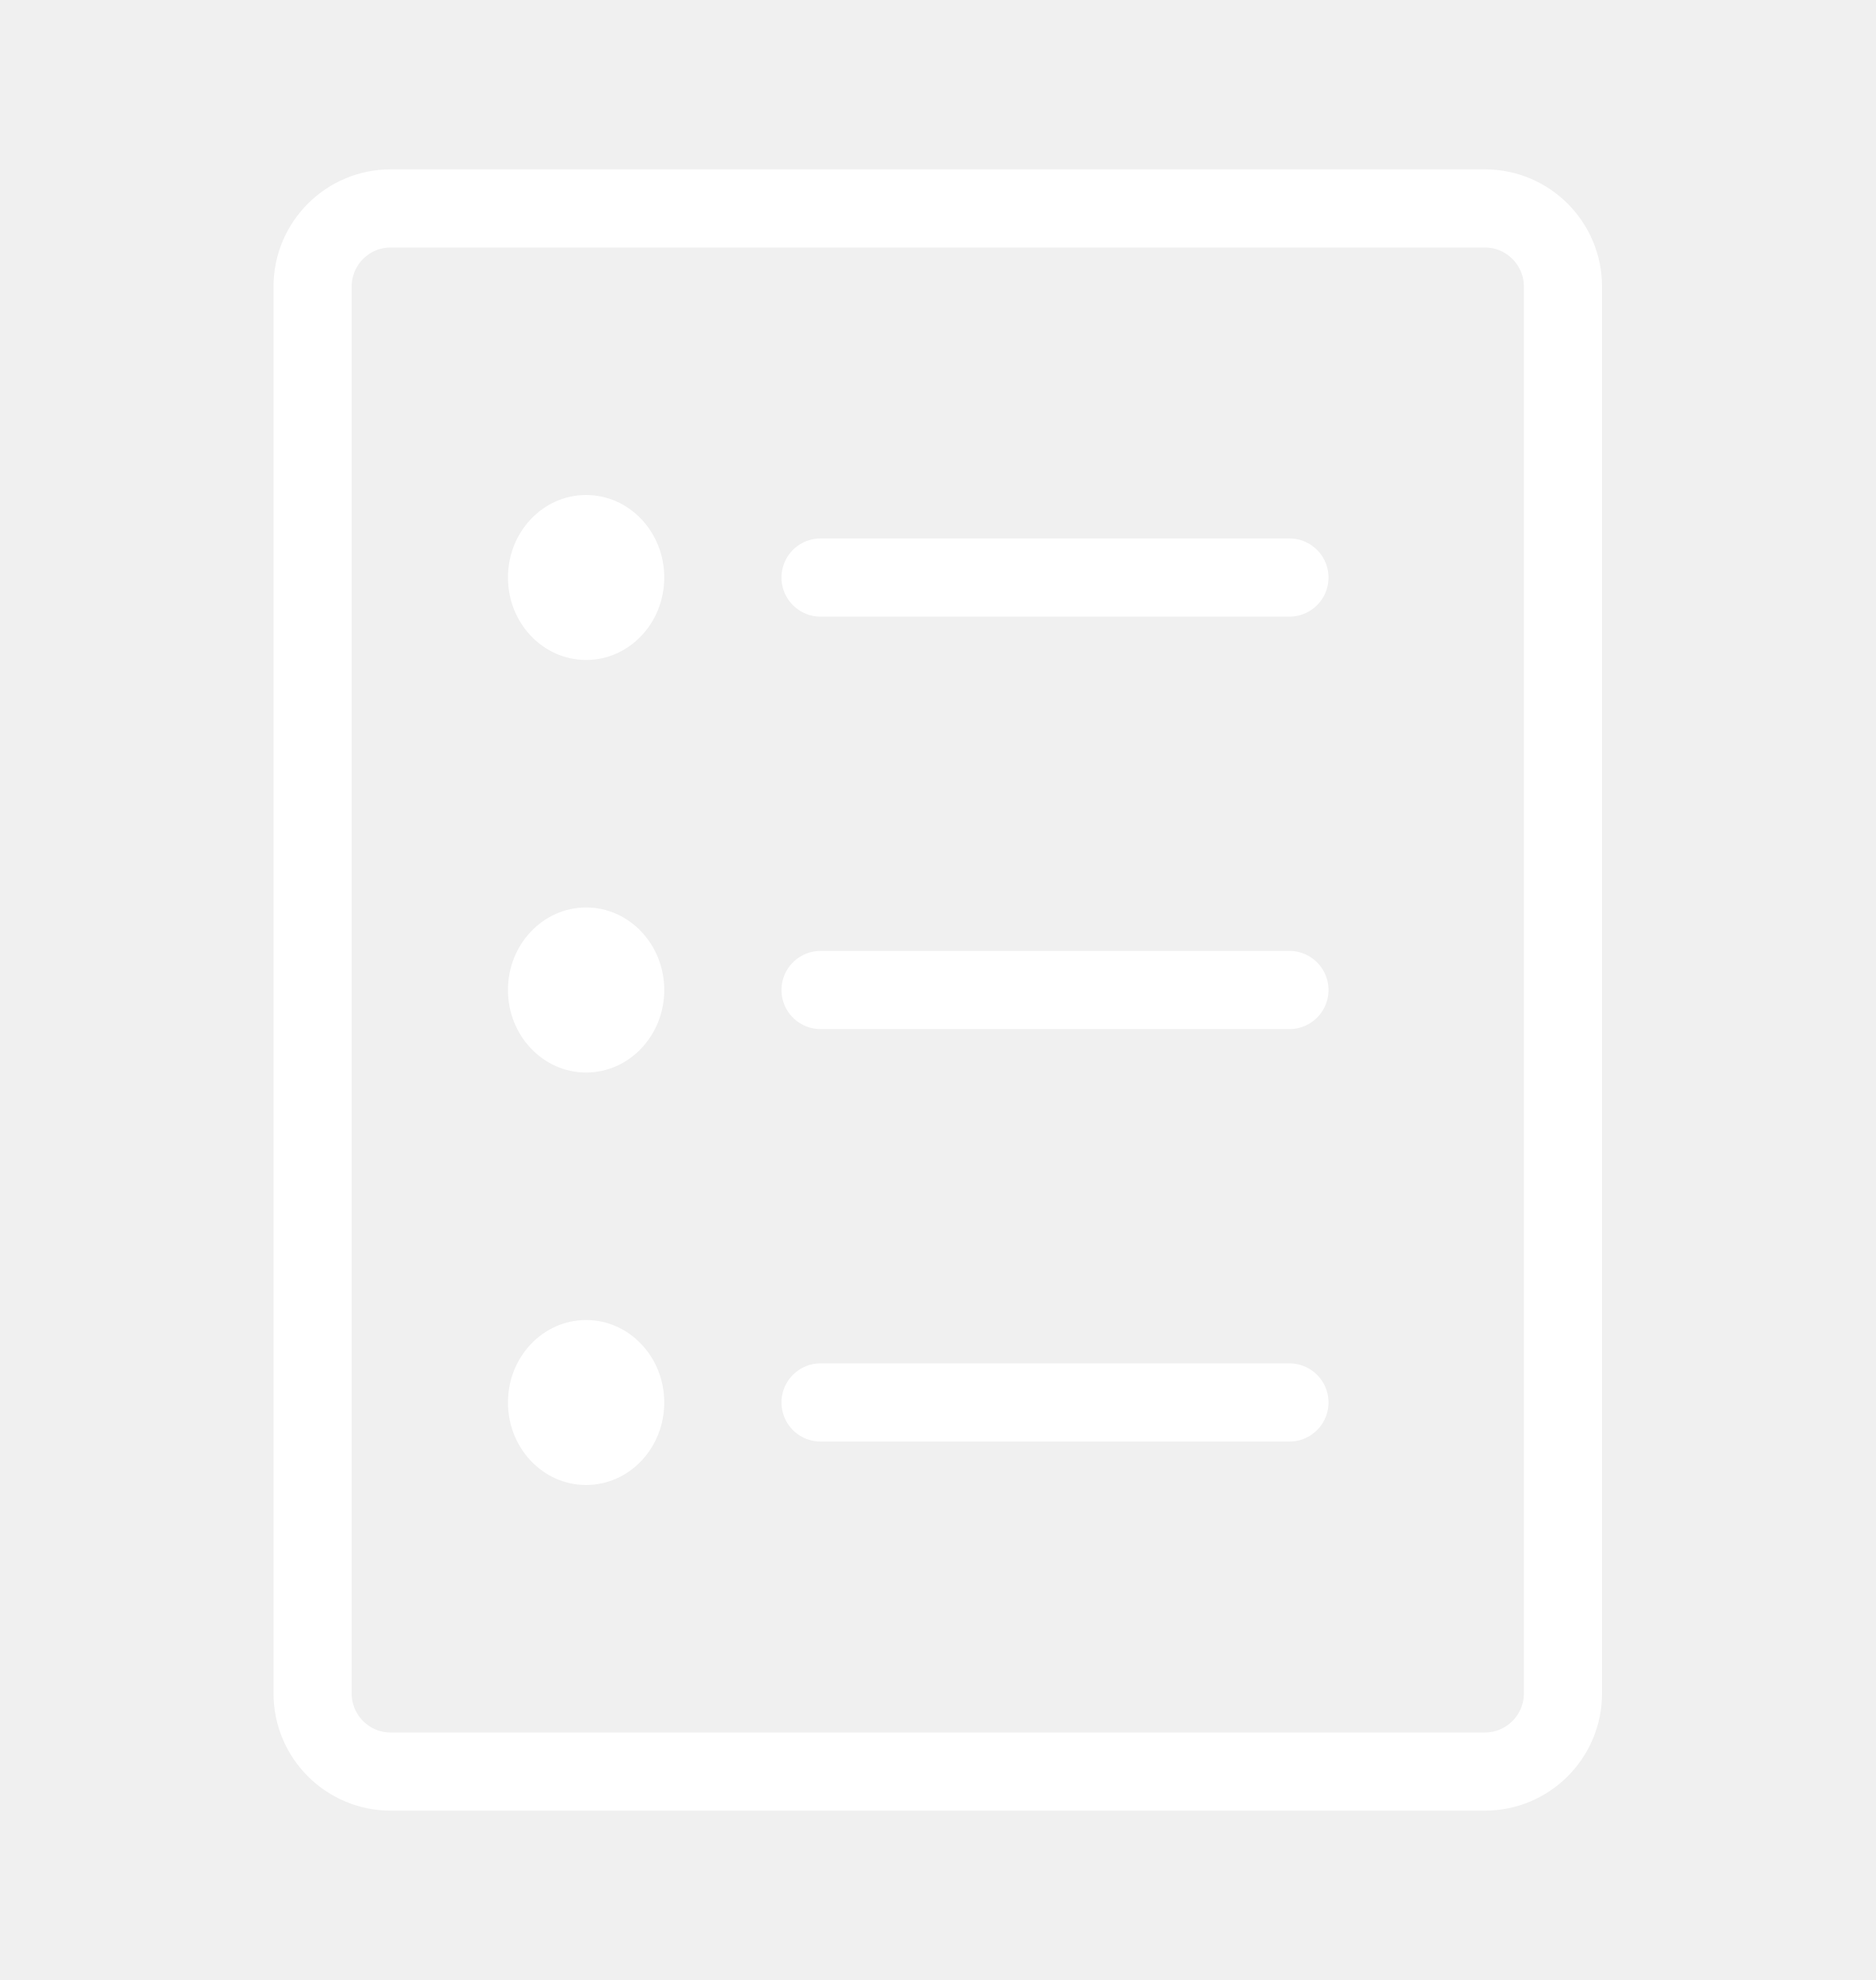
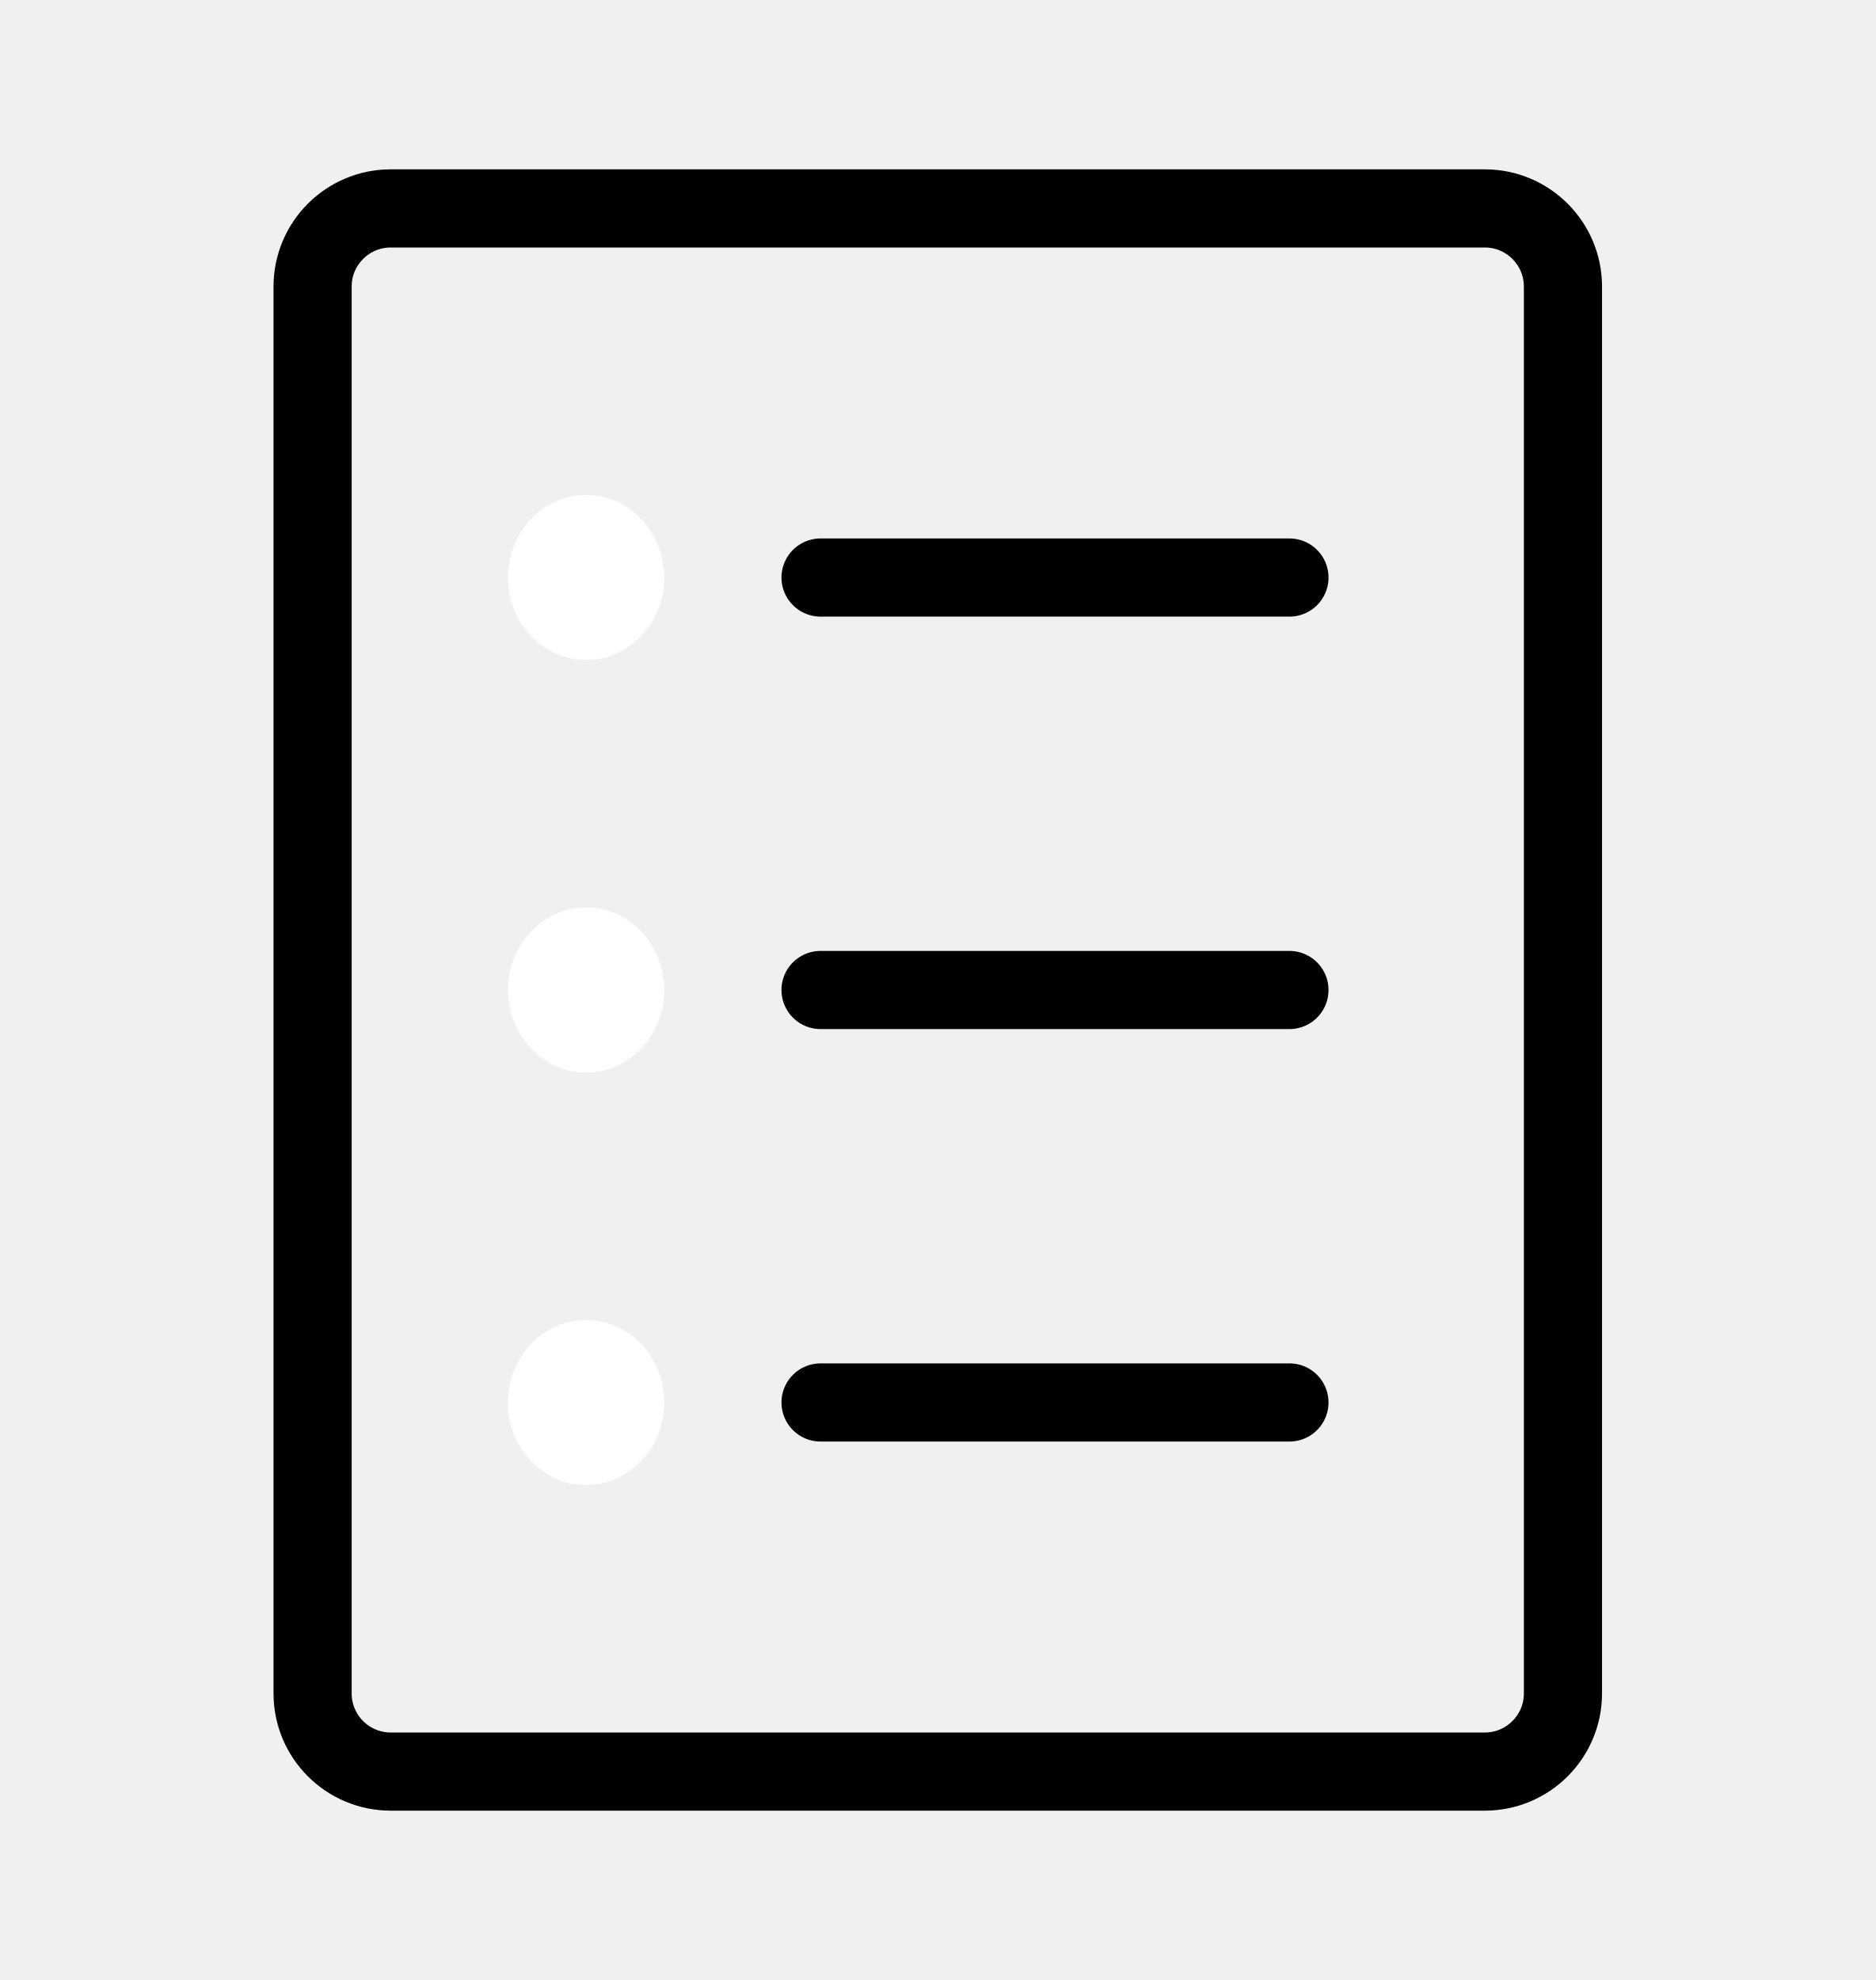
<svg xmlns="http://www.w3.org/2000/svg" width="18" height="19" viewBox="0 0 18 19" fill="none">
-   <path d="M14.25 2H3.75C3.336 2 3 2.336 3 2.75V16.25C3 16.664 3.336 17 3.75 17H14.25C14.664 17 15 16.664 15 16.25V2.75C15 2.336 14.664 2 14.25 2Z" stroke="white" stroke-width="0.75" stroke-linejoin="round" />
-   <path d="M7.875 5.542H12.375" stroke="white" stroke-width="0.75" stroke-linecap="round" stroke-linejoin="round" />
-   <path d="M7.875 9.5H12.375" stroke="white" stroke-width="0.75" stroke-linecap="round" stroke-linejoin="round" />
-   <path d="M7.875 13.458H12.375" stroke="white" stroke-width="0.75" stroke-linecap="round" stroke-linejoin="round" />
+   <path d="M14.25 2H3.75C3.336 2 3 2.336 3 2.75V16.25C3 16.664 3.336 17 3.75 17H14.25C14.664 17 15 16.664 15 16.25V2.75C15 2.336 14.664 2 14.25 2Z" stroke="currentColor" stroke-width="0.75" stroke-linejoin="round" />
+   <path d="M7.875 5.542H12.375" stroke="currentColor" stroke-width="0.75" stroke-linecap="round" stroke-linejoin="round" />
+   <path d="M7.875 9.5H12.375" stroke="currentColor" stroke-width="0.75" stroke-linecap="round" stroke-linejoin="round" />
+   <path d="M7.875 13.458H12.375" stroke="currentColor" stroke-width="0.75" stroke-linecap="round" stroke-linejoin="round" />
  <path fill-rule="evenodd" clip-rule="evenodd" d="M5.625 6.333C6.039 6.333 6.375 5.979 6.375 5.542C6.375 5.104 6.039 4.75 5.625 4.75C5.211 4.75 4.875 5.104 4.875 5.542C4.875 5.979 5.211 6.333 5.625 6.333Z" fill="white" />
  <path fill-rule="evenodd" clip-rule="evenodd" d="M5.625 10.292C6.039 10.292 6.375 9.937 6.375 9.5C6.375 9.063 6.039 8.708 5.625 8.708C5.211 8.708 4.875 9.063 4.875 9.5C4.875 9.937 5.211 10.292 5.625 10.292Z" fill="white" />
  <path fill-rule="evenodd" clip-rule="evenodd" d="M5.625 14.25C6.039 14.25 6.375 13.896 6.375 13.458C6.375 13.021 6.039 12.667 5.625 12.667C5.211 12.667 4.875 13.021 4.875 13.458C4.875 13.896 5.211 14.25 5.625 14.25Z" fill="white" />
</svg>
